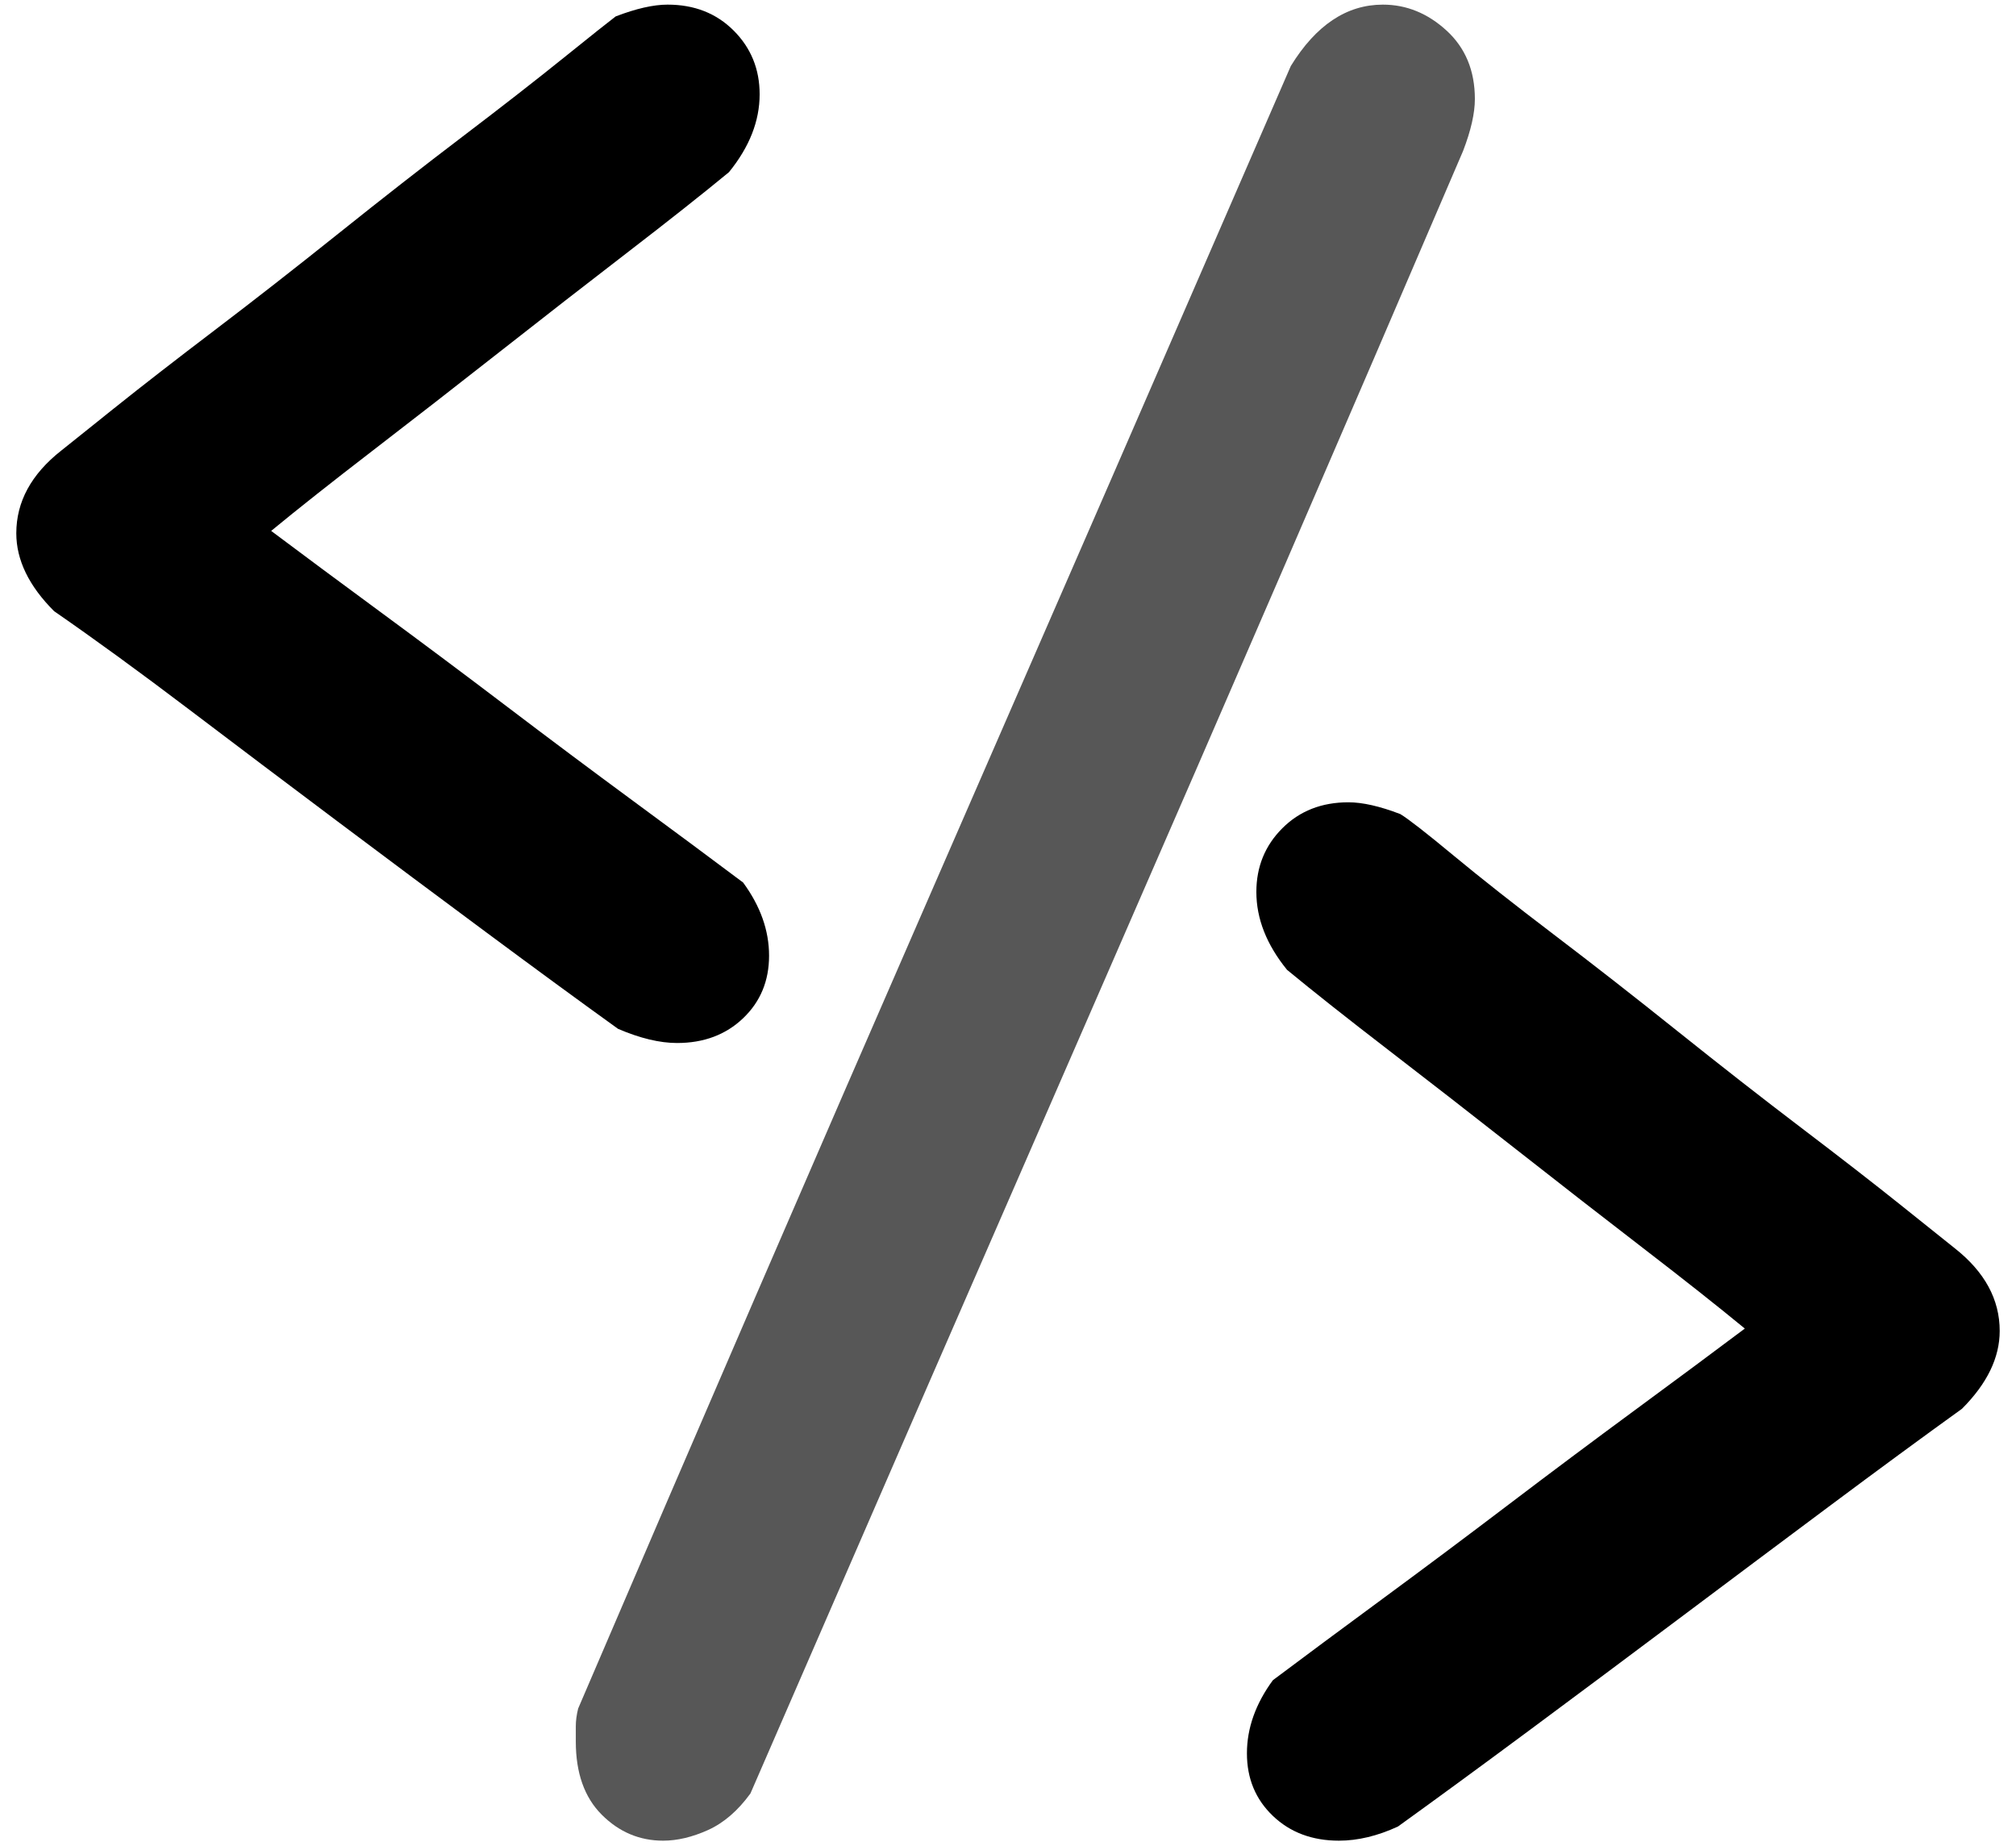
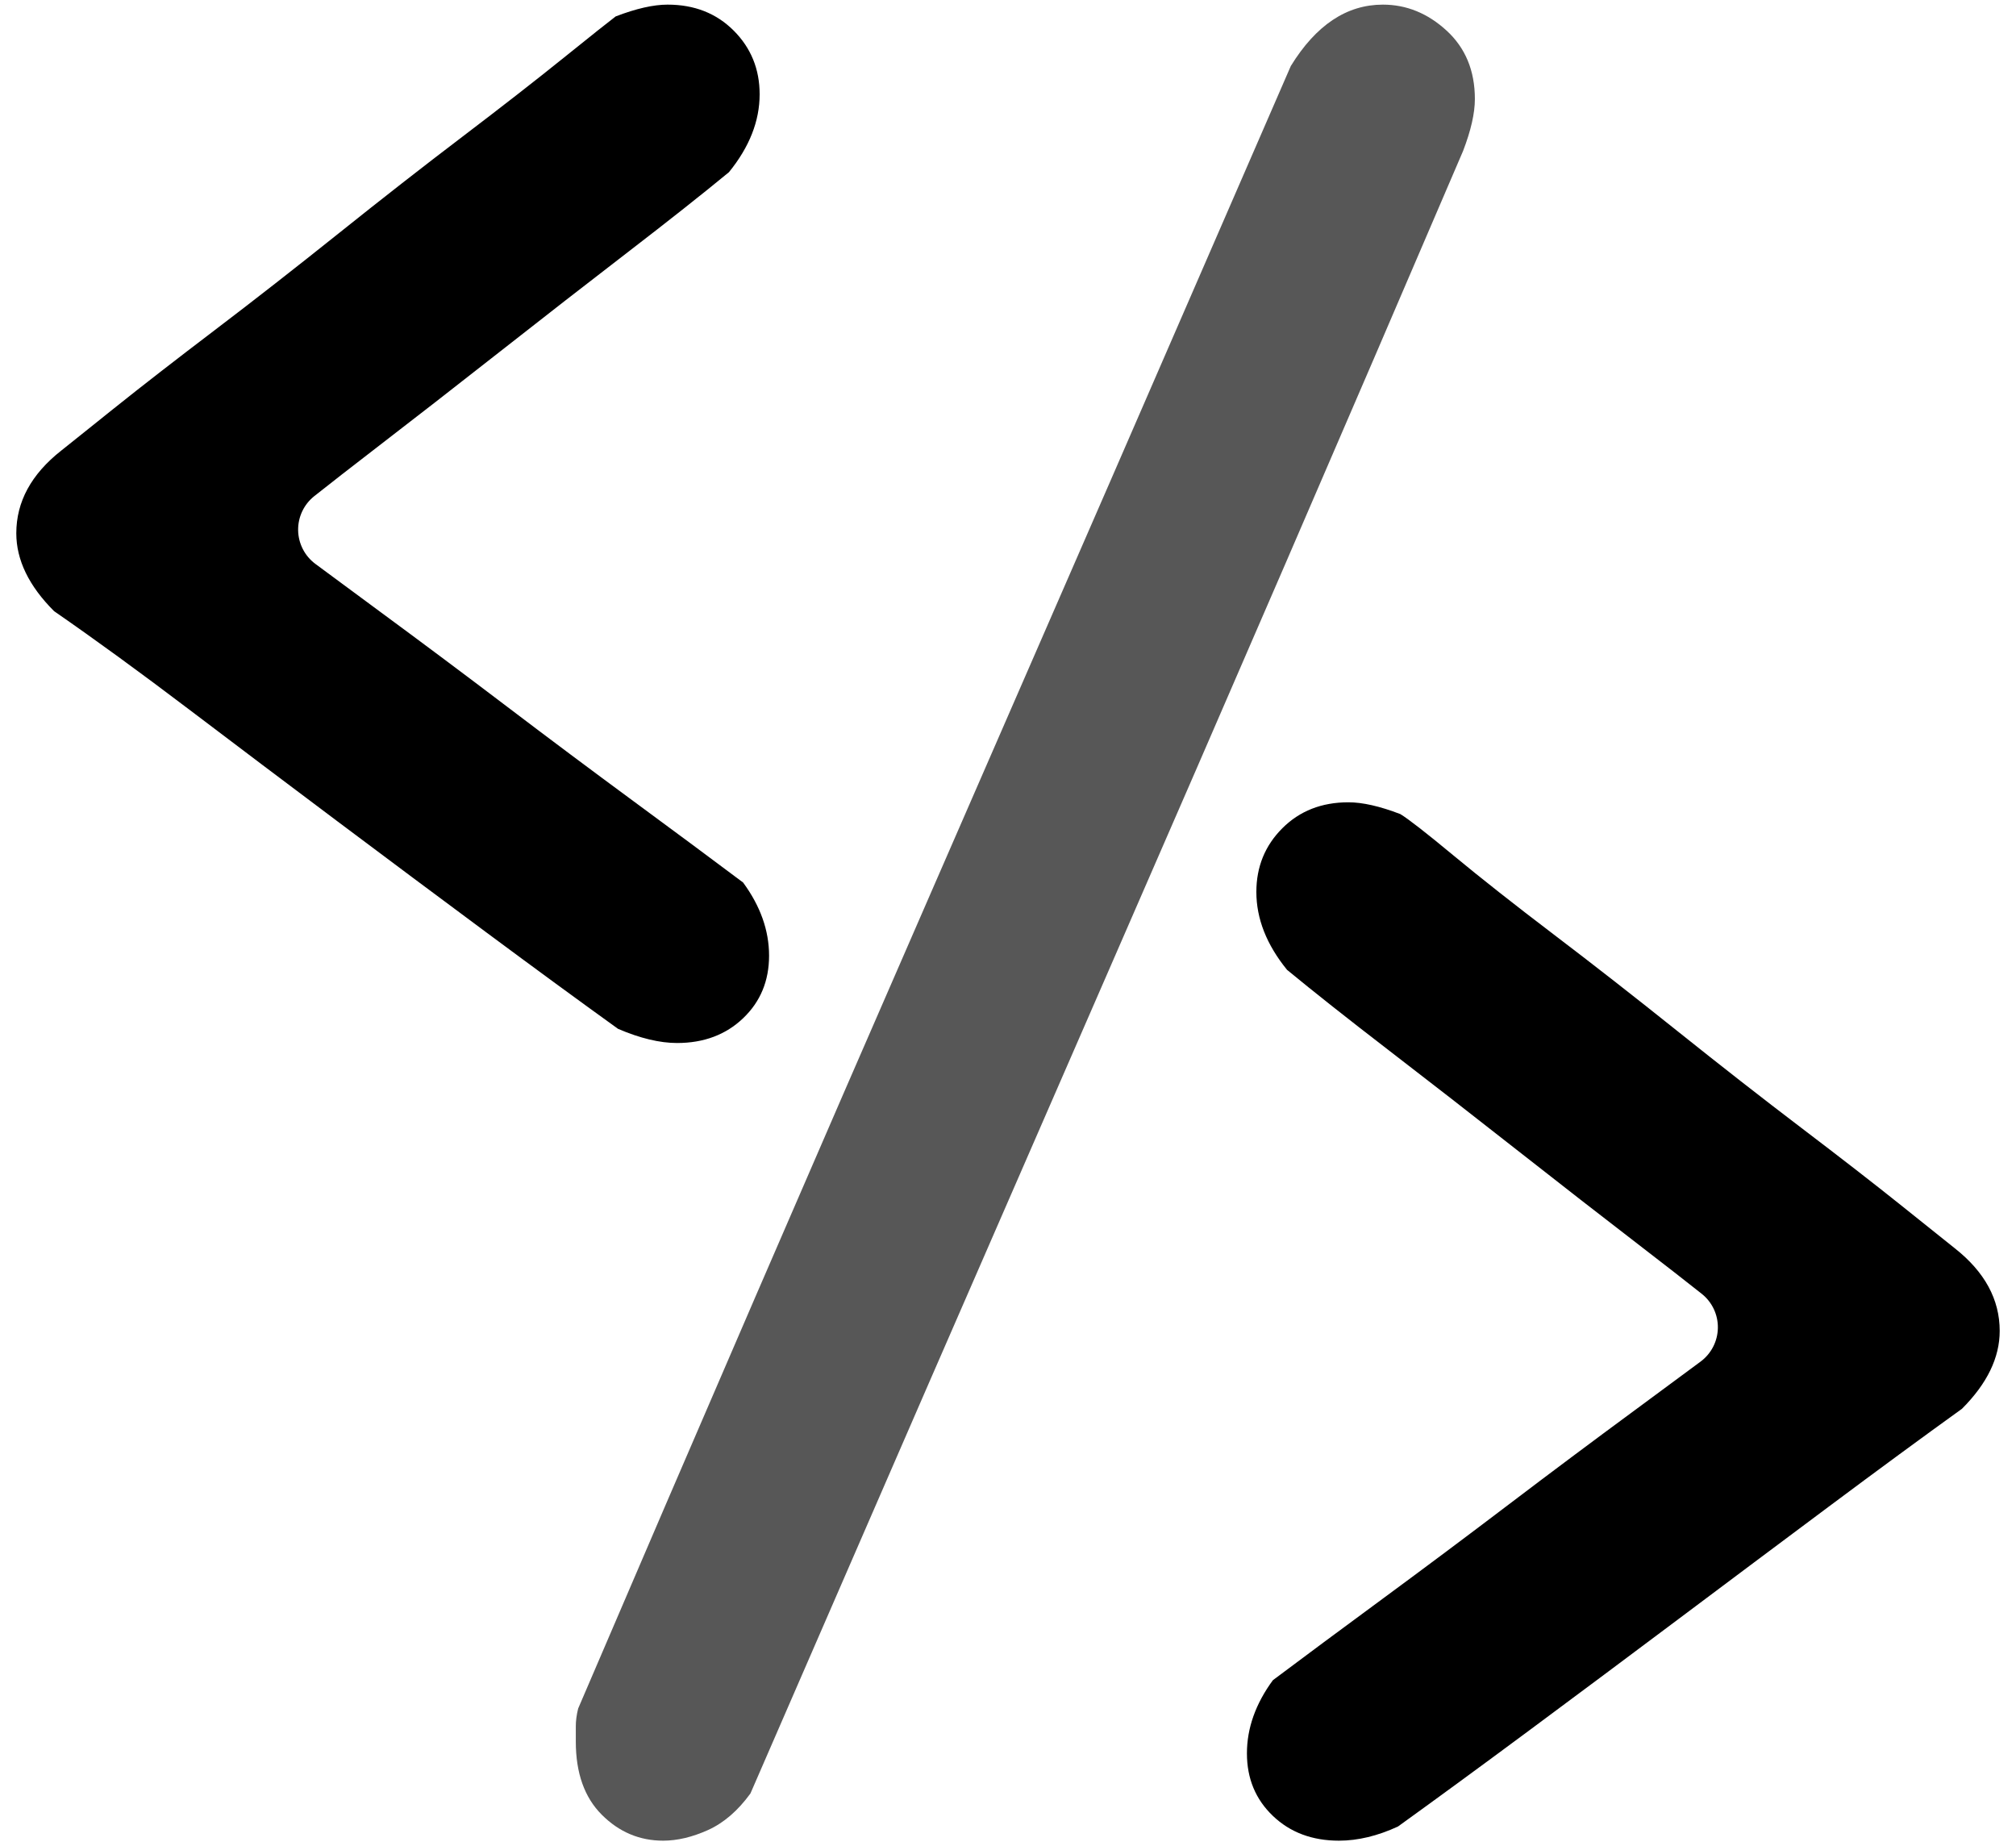
<svg xmlns="http://www.w3.org/2000/svg" width="100%" height="100%" viewBox="0 0 118 108" version="1.1" xml:space="preserve" style="fill-rule:evenodd;clip-rule:evenodd;stroke-linejoin:round;stroke-miterlimit:2;">
  <g transform="matrix(1,0,0,1,-16,-21)">
    <g id="codePost">
-       <path d="M59.496,72.652C60.509,74.033 61.015,75.46 61.015,76.934C61.015,78.407 60.509,79.627 59.496,80.594C58.483,81.561 57.194,82.044 55.628,82.044C54.616,82.044 53.465,81.768 52.175,81.215C49.873,79.558 47.295,77.67 44.441,75.552C41.586,73.435 38.686,71.271 35.739,69.061C32.792,66.851 29.892,64.664 27.037,62.5C24.183,60.336 21.558,58.425 19.164,56.768C17.691,55.295 16.954,53.775 16.954,52.21C16.954,50.368 17.829,48.757 19.579,47.376L22.686,44.89C24.298,43.6 26.255,42.081 28.557,40.331C30.859,38.582 33.276,36.694 35.808,34.669C38.34,32.643 40.757,30.755 43.059,29.006C45.361,27.256 47.341,25.714 48.999,24.378C50.656,23.043 51.669,22.238 52.037,21.961C53.234,21.501 54.247,21.271 55.076,21.271C56.641,21.271 57.93,21.777 58.943,22.79C59.956,23.803 60.463,25.046 60.463,26.519C60.463,28.085 59.864,29.604 58.667,31.077C57.102,32.366 55.122,33.932 52.728,35.773C50.334,37.615 47.848,39.549 45.269,41.575C42.691,43.6 40.205,45.534 37.811,47.376C35.417,49.217 33.437,50.783 31.872,52.072C33.713,53.453 35.854,55.041 38.294,56.837C40.734,58.633 43.198,60.474 45.684,62.362C48.17,64.25 50.633,66.091 53.073,67.887C55.513,69.682 57.654,71.271 59.496,72.652Z" style="fill:currentColor;" />
+       <path d="M59.496,72.652C60.509,74.033 61.015,75.46 61.015,76.934C61.015,78.407 60.509,79.627 59.496,80.594C58.483,81.561 57.194,82.044 55.628,82.044C54.616,82.044 53.465,81.768 52.175,81.215C49.873,79.558 47.295,77.67 44.441,75.552C41.586,73.435 38.686,71.271 35.739,69.061C32.792,66.851 29.892,64.664 27.037,62.5C24.183,60.336 21.558,58.425 19.164,56.768C17.691,55.295 16.954,53.775 16.954,52.21C16.954,50.368 17.829,48.757 19.579,47.376L22.686,44.89C24.298,43.6 26.255,42.081 28.557,40.331C30.859,38.582 33.276,36.694 35.808,34.669C38.34,32.643 40.757,30.755 43.059,29.006C45.361,27.256 47.341,25.714 48.999,24.378C50.656,23.043 51.669,22.238 52.037,21.961C53.234,21.501 54.247,21.271 55.076,21.271C56.641,21.271 57.93,21.777 58.943,22.79C59.956,23.803 60.463,25.046 60.463,26.519C60.463,28.085 59.864,29.604 58.667,31.077C57.102,32.366 55.122,33.932 52.728,35.773C50.334,37.615 47.848,39.549 45.269,41.575C42.691,43.6 40.205,45.534 37.811,47.376C36.558,48.339 35.419,49.227 34.393,50.039C33.786,50.522 33.438,51.26 33.45,52.036C33.463,52.812 33.835,53.539 34.458,54.002C35.642,54.881 36.921,55.826 38.294,56.837C40.734,58.633 43.198,60.474 45.684,62.362C48.17,64.25 50.633,66.091 53.073,67.887C55.513,69.682 57.654,71.271 59.496,72.652Z" style="fill:currentColor;" />
      <path d="M91.554,24.862C93.027,22.468 94.823,21.271 96.941,21.271C98.322,21.271 99.565,21.777 100.67,22.79C101.775,23.803 102.327,25.138 102.327,26.796C102.327,27.624 102.097,28.637 101.637,29.834C94.731,45.948 87.802,61.971 80.849,77.901C73.897,93.831 66.922,109.853 59.924,125.967C59.187,126.98 58.359,127.693 57.438,128.108C56.517,128.522 55.642,128.729 54.814,128.729C53.432,128.729 52.235,128.223 51.222,127.21C50.209,126.197 49.703,124.77 49.703,122.928L49.703,122.03C49.703,121.708 49.749,121.363 49.841,120.994C56.747,104.88 63.676,88.858 70.628,72.928C77.581,56.998 84.556,40.976 91.554,24.862Z" style="fill:currentColor;fill-opacity:0.66;" />
-       <path d="M90.504,119.337C92.346,117.956 94.487,116.367 96.927,114.572C99.367,112.776 101.83,110.935 104.316,109.047C106.802,107.159 109.266,105.318 111.706,103.522C114.146,101.727 116.287,100.138 118.128,98.757C116.563,97.468 114.583,95.902 112.189,94.061C109.795,92.219 107.309,90.285 104.731,88.26C102.152,86.234 99.666,84.3 97.272,82.459C94.878,80.617 92.898,79.052 91.333,77.762C90.136,76.289 89.537,74.77 89.537,73.204C89.537,71.731 90.044,70.488 91.057,69.475C92.07,68.462 93.359,67.956 94.924,67.956C95.753,67.956 96.766,68.186 97.963,68.646C98.423,68.923 99.459,69.728 101.07,71.064C102.682,72.399 104.639,73.941 106.941,75.691C109.243,77.44 111.66,79.328 114.192,81.354C116.724,83.379 119.141,85.267 121.443,87.017C123.745,88.766 125.702,90.285 127.314,91.575L130.421,94.061C132.171,95.442 133.046,97.053 133.046,98.895C133.046,100.46 132.309,101.98 130.836,103.453C128.534,105.11 125.932,107.021 123.032,109.185C120.131,111.349 117.208,113.536 114.261,115.746C111.314,117.956 108.414,120.12 105.559,122.238C102.705,124.355 100.127,126.243 97.825,127.901C96.628,128.453 95.477,128.729 94.372,128.729C92.806,128.729 91.517,128.246 90.504,127.279C89.491,126.312 88.985,125.092 88.985,123.619C88.985,122.145 89.491,120.718 90.504,119.337Z" style="fill:currentColor;" />
+       <path d="M90.504,119.337C92.346,117.956 94.487,116.367 96.927,114.572C99.367,112.776 101.83,110.935 104.316,109.047C106.802,107.159 109.266,105.318 111.706,103.522C113.079,102.511 114.358,101.566 115.542,100.687C116.165,100.224 116.537,99.498 116.55,98.721C116.563,97.945 116.214,97.207 115.607,96.724C114.581,95.912 113.442,95.024 112.189,94.061C109.795,92.219 107.309,90.285 104.731,88.26C102.152,86.234 99.666,84.3 97.272,82.459C94.878,80.617 92.898,79.052 91.333,77.762C90.136,76.289 89.537,74.77 89.537,73.204C89.537,71.731 90.044,70.488 91.057,69.475C92.07,68.462 93.359,67.956 94.924,67.956C95.753,67.956 96.766,68.186 97.963,68.646C98.423,68.923 99.459,69.728 101.07,71.064C102.682,72.399 104.639,73.941 106.941,75.691C109.243,77.44 111.66,79.328 114.192,81.354C116.724,83.379 119.141,85.267 121.443,87.017C123.745,88.766 125.702,90.285 127.314,91.575L130.421,94.061C132.171,95.442 133.046,97.053 133.046,98.895C133.046,100.46 132.309,101.98 130.836,103.453C128.534,105.11 125.932,107.021 123.032,109.185C120.131,111.349 117.208,113.536 114.261,115.746C111.314,117.956 108.414,120.12 105.559,122.238C102.705,124.355 100.127,126.243 97.825,127.901C96.628,128.453 95.477,128.729 94.372,128.729C92.806,128.729 91.517,128.246 90.504,127.279C89.491,126.312 88.985,125.092 88.985,123.619C88.985,122.145 89.491,120.718 90.504,119.337Z" style="fill:currentColor;" />
    </g>
  </g>
</svg>
